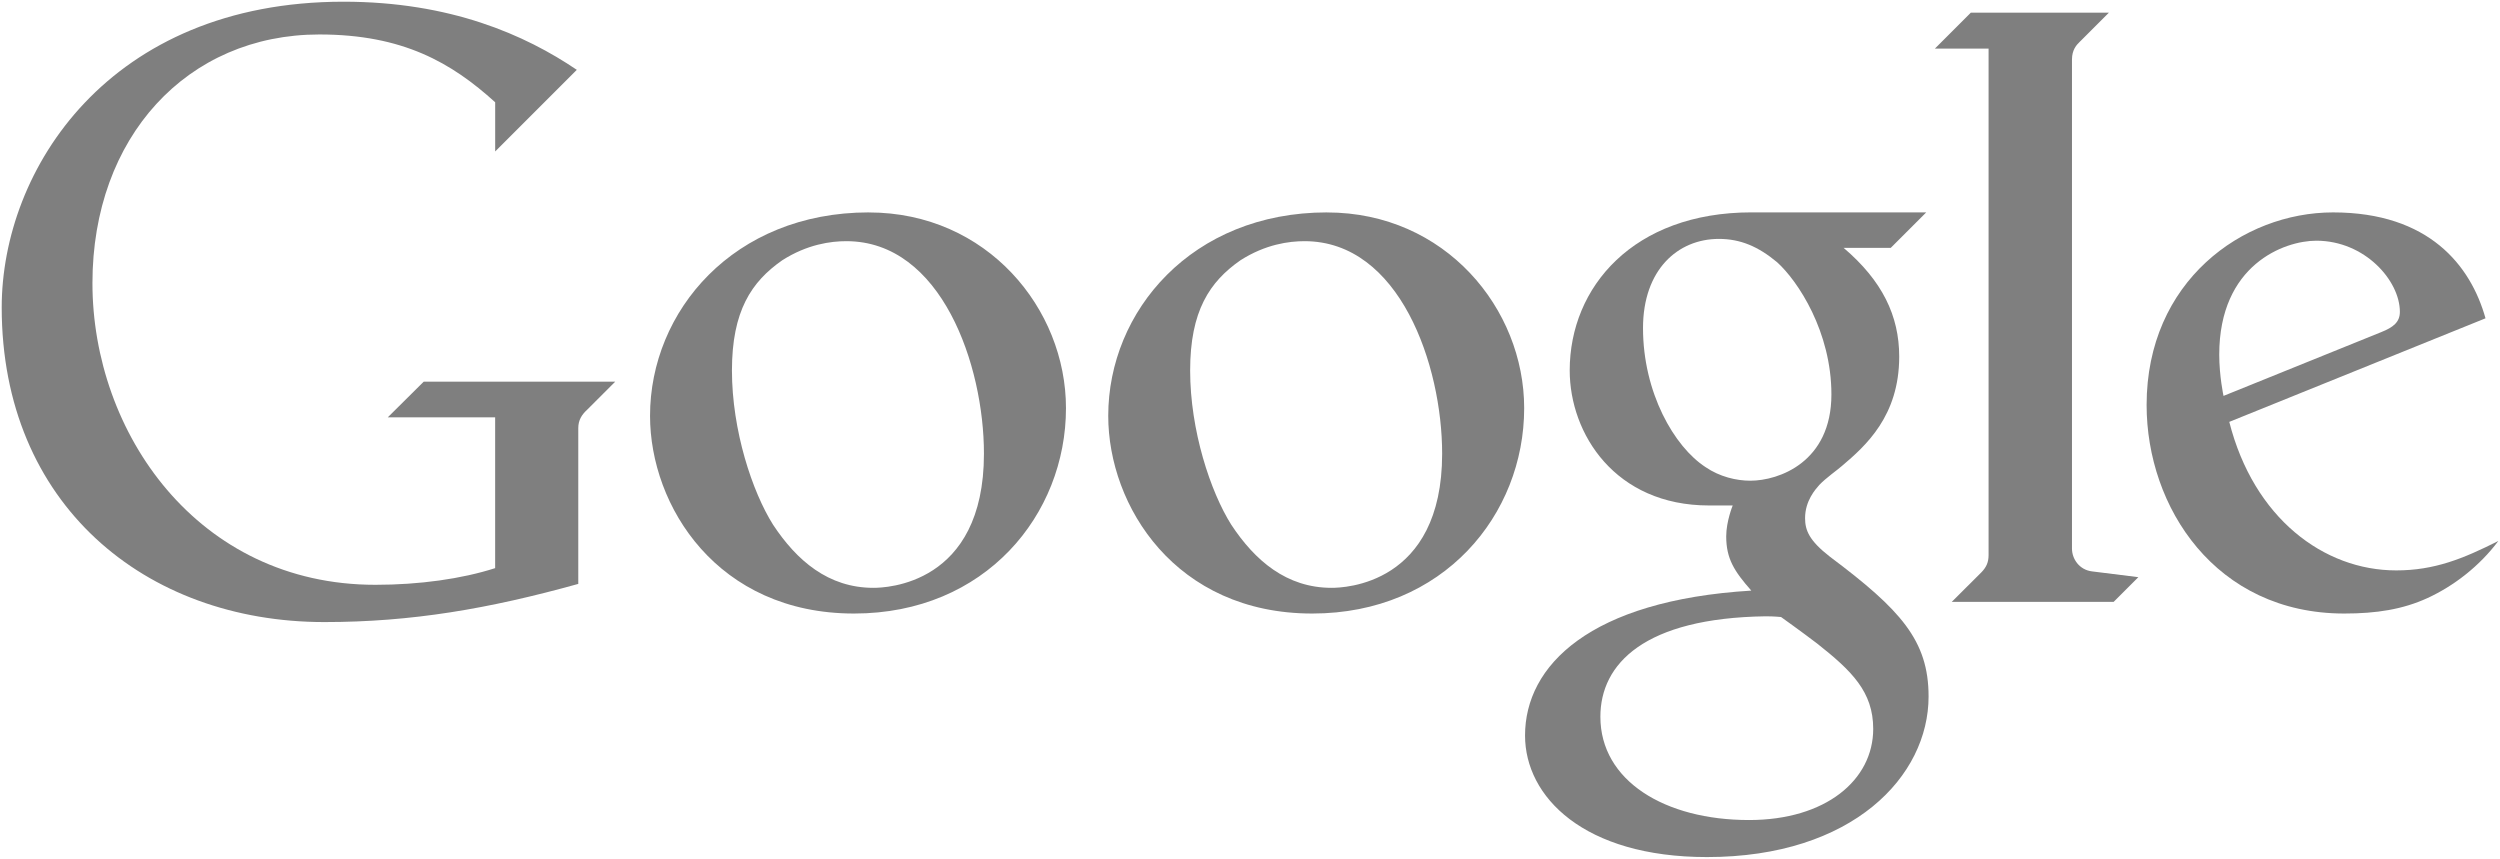
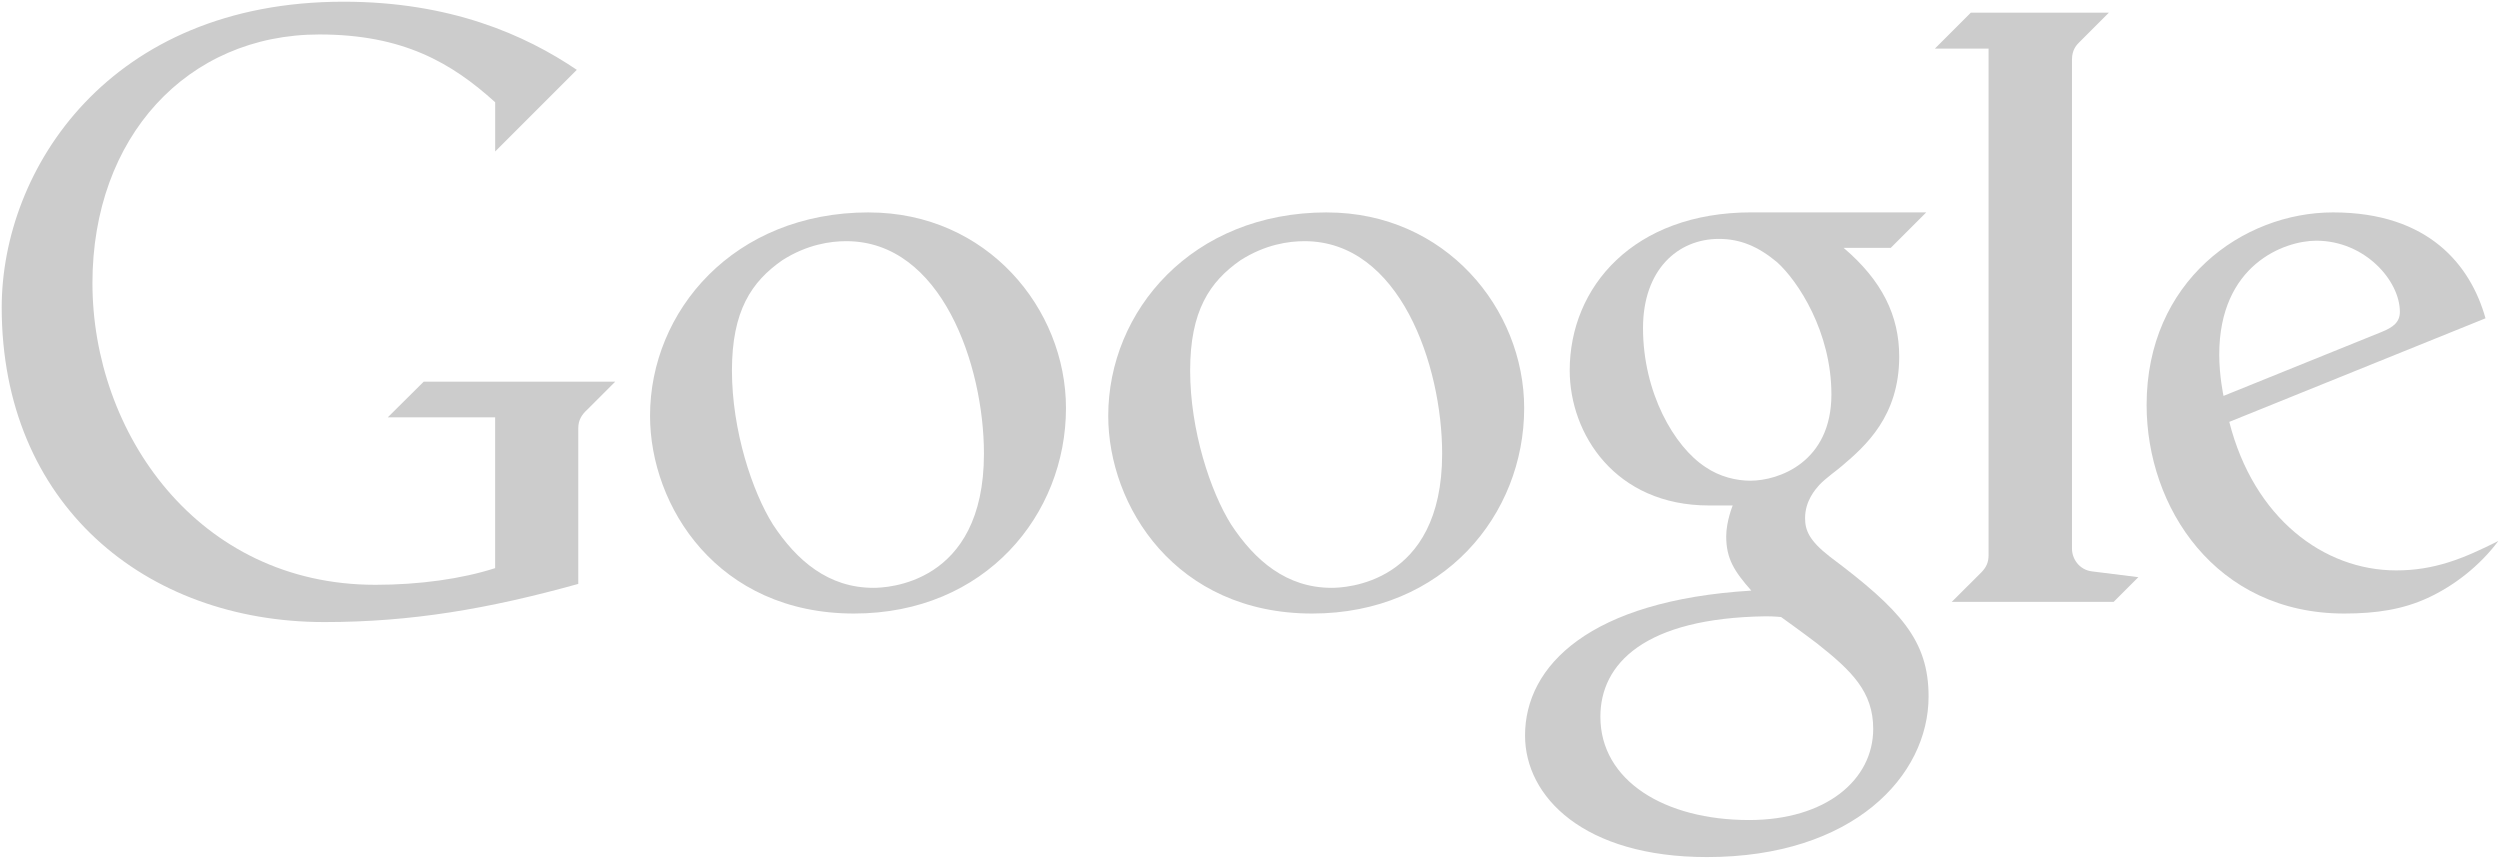
<svg xmlns="http://www.w3.org/2000/svg" width="750" height="257.63" id="svg4472" version="1.1">
-   <g opacity="0.5" id="layer1" transform="translate(4636.413,-2865.209)">
+   <g opacity="0.2" id="layer1" transform="translate(4636.413,-2865.209)">
    <path d="m-4520.08 2990.41 32.21 0 0 45.24c-10.05 3.23-22.74 5-35.93 5-53.46 0-84.88-45.78-84.88-90.49 0-43.85 28.42-74.61 68.07-74.61 25.09 0 39.69 8.5 52.75 20.34l0 14.76 24.49-24.49c-15.49-10.48-37.92-20.44-69.98-20.44-70.38 0-102.55 50.35-102.55 91.73 0 58.9 42.9 94.38 96.81 94.38 26.14 0 49.35-3.99 76.16-11.45l0-46.74c0-2.39 1.05-4.03 2.62-5.47l8.46-8.46-57.45 0z" id="path4423" />
    <path d="m-4375.79 2928.93c-40.51 0-65.61 29.6-65.61 61.02 0 27.12 20.22 59.32 61.19 59.32 39.41 0 63.59-29.66 63.59-61.63 0-29.78-23.63-58.7-59.17-58.7zm-6.72 8.63c28.56 0 41.28 37.21 41.28 63.75 0 39.47-29.61 40.25-33.15 40.25-13.55 0-23.02-8.19-30.11-18.93-6.24-9.9-12.34-28.29-12.34-46.26 0-17.9 5.86-26.64 15.08-33.07 7.54-4.82 14.6-5.74 19.23-5.74z" id="path4425" />
    <path d="m-4110.98 2928.92c-35.38 0-54.52 22.4-54.52 47.41 0 19.04 13.64 40.52 41.78 40.52l7.12 0c0 0-1.94 4.71-1.95 9.26 0 6.71 2.41 10.48 7.53 16.28-48.42 2.95-67.88 22.48-67.88 43.47 0 18.38 17.6 36.47 54.59 36.47 43.79 0 66.47-24.31 66.47-48.17 0-16.82-8.38-26.04-29.6-41.94-6.24-4.85-7.45-7.94-7.45-11.57 0-5.2 3.11-8.64 4.25-9.94 2.01-2.12 5.49-4.54 6.79-5.7 7.13-6.04 17.2-14.98 17.2-32.82 0-12.24-5.09-22.77-16.69-32.63l14.16 0 10.64-10.64-52.43 0zm-9.76 7.96c6.42 0 11.78 2.27 17.44 6.98 6.28 5.66 16.31 20.87 16.31 39.69 0 20.31-15.78 25.87-24.32 25.87-4.18 0-9.19-1.17-13.43-4.07-9.42-6.11-18.77-22.37-18.77-41.72 0-17.46 10.4-26.75 22.77-26.75zm14.01 113.22c2.7 0 4.64 0.22 4.64 0.22 0 0 6.37 4.55 10.82 7.95 10.36 8.19 16.82 14.45 16.82 25.6 0 15.33-14.22 27.35-37.25 27.35-25.28 0-44.6-11.77-44.6-30.99 0-15.92 13.24-29.62 49.57-30.13z" id="path4429" />
    <path d="m-4050.88 3045.76 48.57 0 7.4-7.4-13.93-1.74c-3.75-0.46-5.98-3.7-5.98-6.84l0-146.71c0-2.89 1.34-4.37 2.32-5.31l8.76-8.76-41.42 0-10.78 10.78 16.1 0 0 151.97c0 2.16-0.68 3.63-2.14 5.14z" id="path4433" />
    <path d="m-3936.5 2928.93c-27.12 0-55.93 20.67-55.93 57.78 0 30.65 20.67 62.56 59.29 62.56 9.63 0 17.56-1.24 24.99-4.65 7.97-3.67 15.64-9.63 21.24-17.12-10.57 5.33-19.19 8.83-30.64 8.83-21.76 0-42.74-15.7-50.08-44.56l76.87-31.07c-4.44-15.83-16.96-31.77-45.73-31.77zm-5.02 8.49c14.55 0 25.07 11.97 25.07 21.34 0 3.03-1.9 4.63-5.66 6.11l-47.25 19.11c0 0-1.28-5.95-1.28-12.38 0-26.97 19.5-34.18 29.12-34.18z" id="path4435" />
    <path d="m-4238.33 2928.93c-40.51 0-65.61 29.6-65.61 61.02 0 27.12 20.22 59.32 61.19 59.32 39.41 0 63.59-29.66 63.59-61.63 0-29.78-23.63-58.7-59.17-58.7zm-6.72 8.63c28.56 0 41.28 37.21 41.28 63.75 0 39.47-29.61 40.25-33.15 40.25-13.55 0-23.02-8.19-30.11-18.93-6.24-9.9-12.34-28.29-12.34-46.26 0-17.9 5.86-26.64 15.08-33.07 7.54-4.82 14.6-5.74 19.23-5.74z" id="path4439" />
  </g>
</svg>
